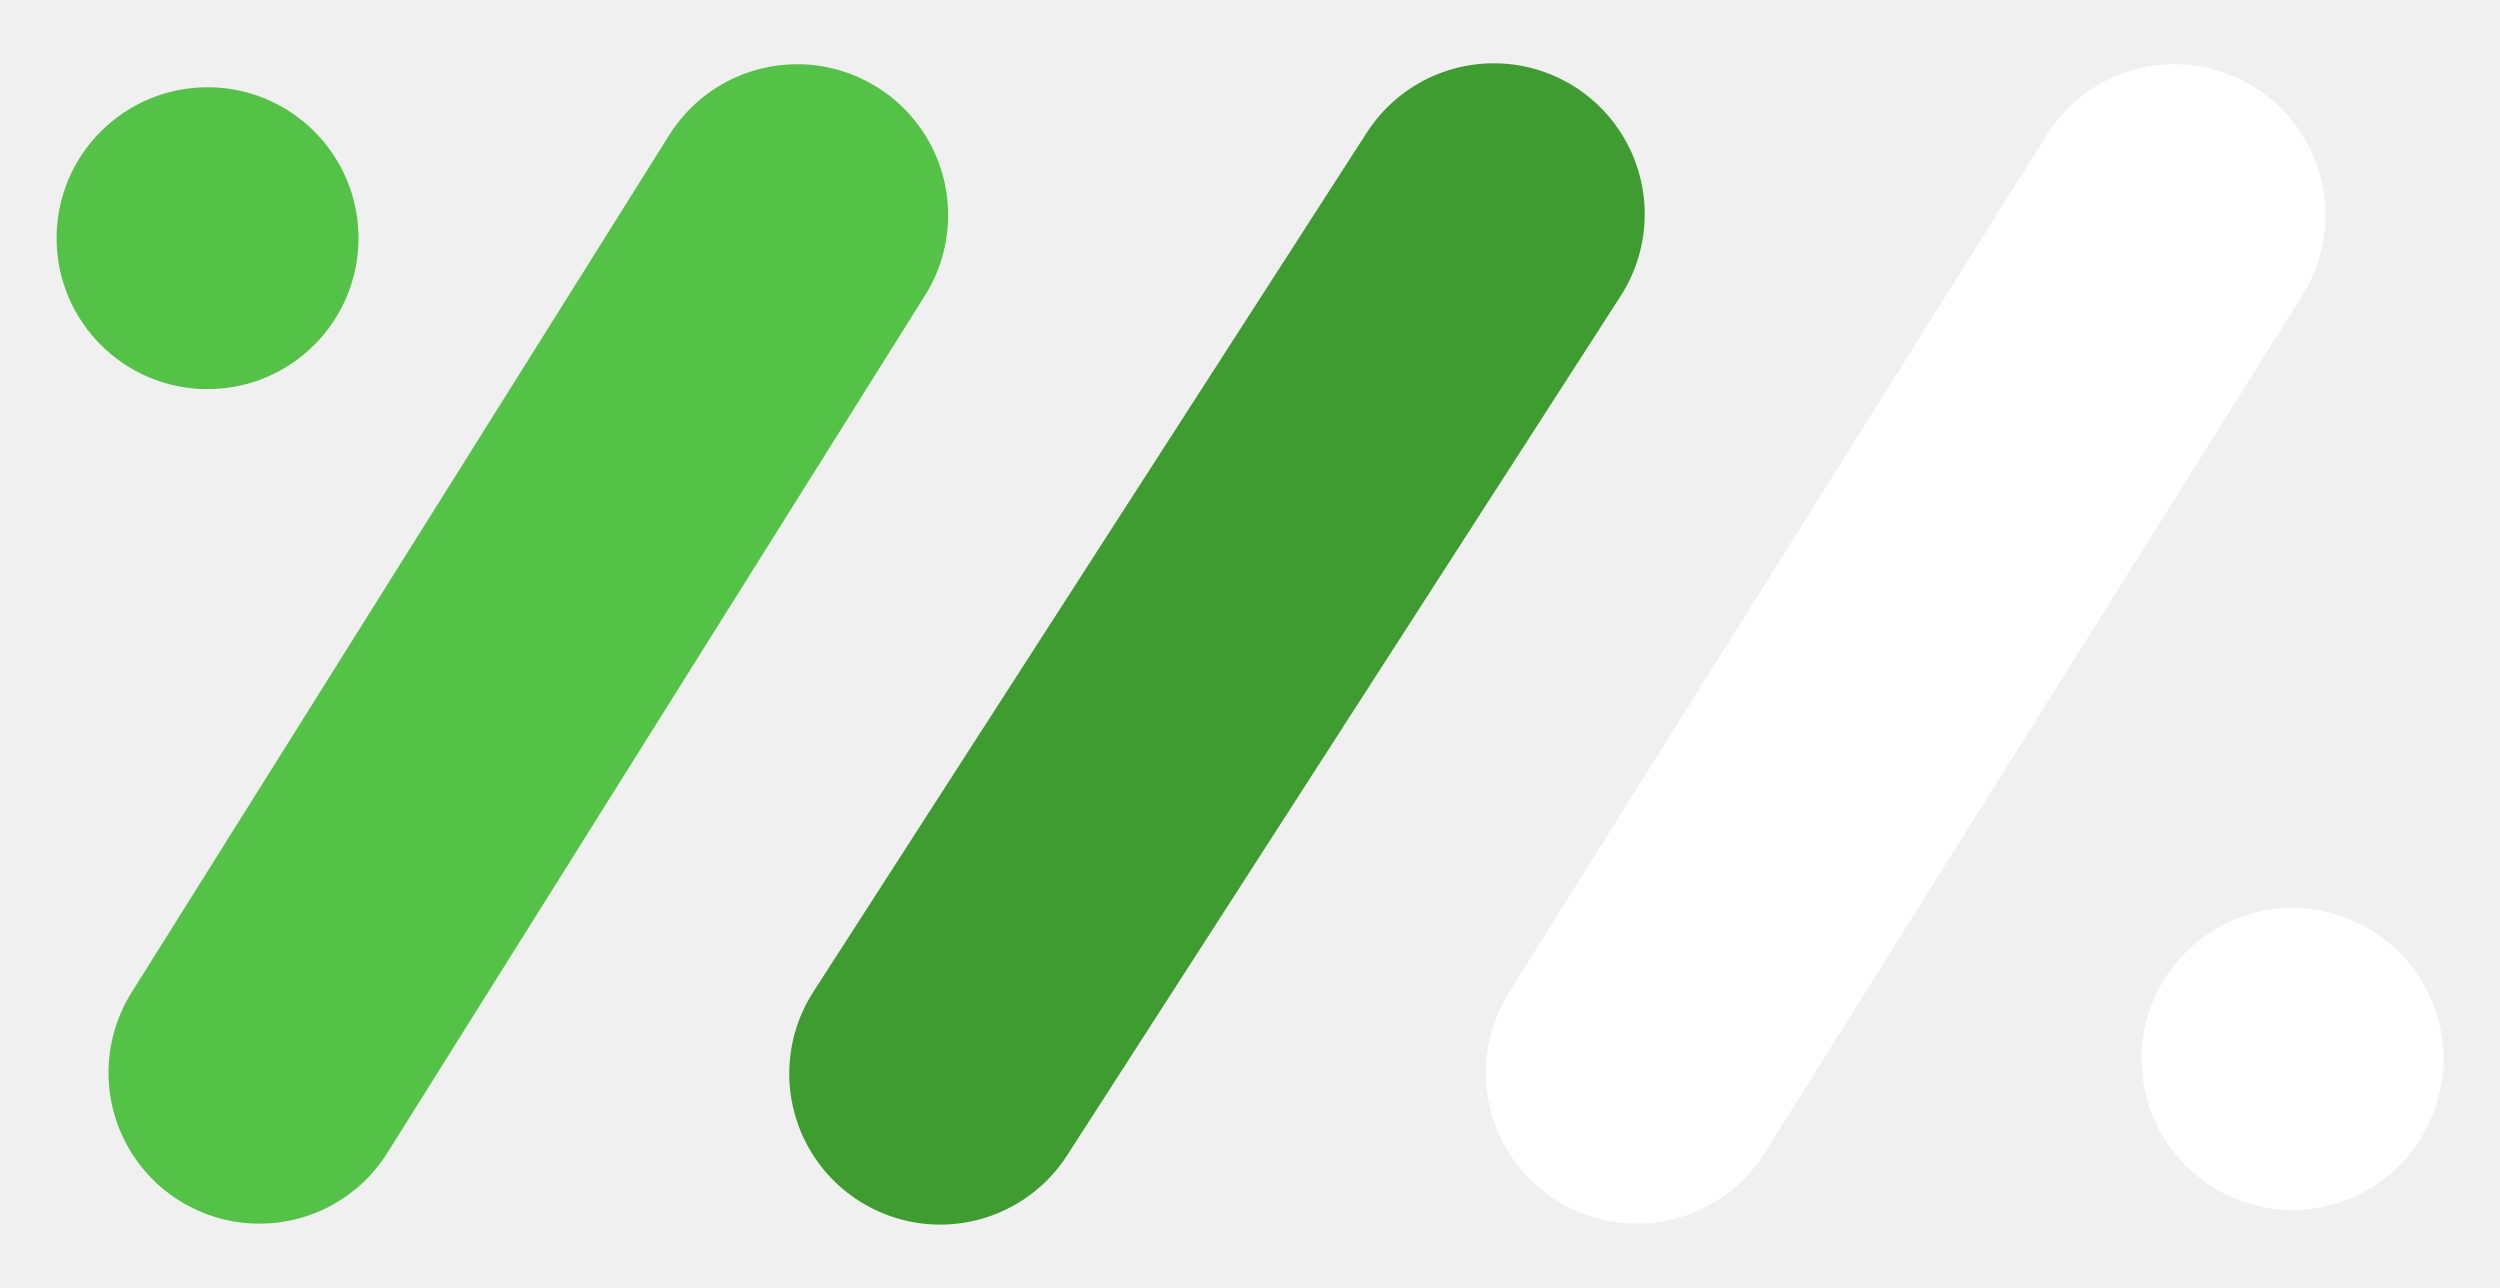
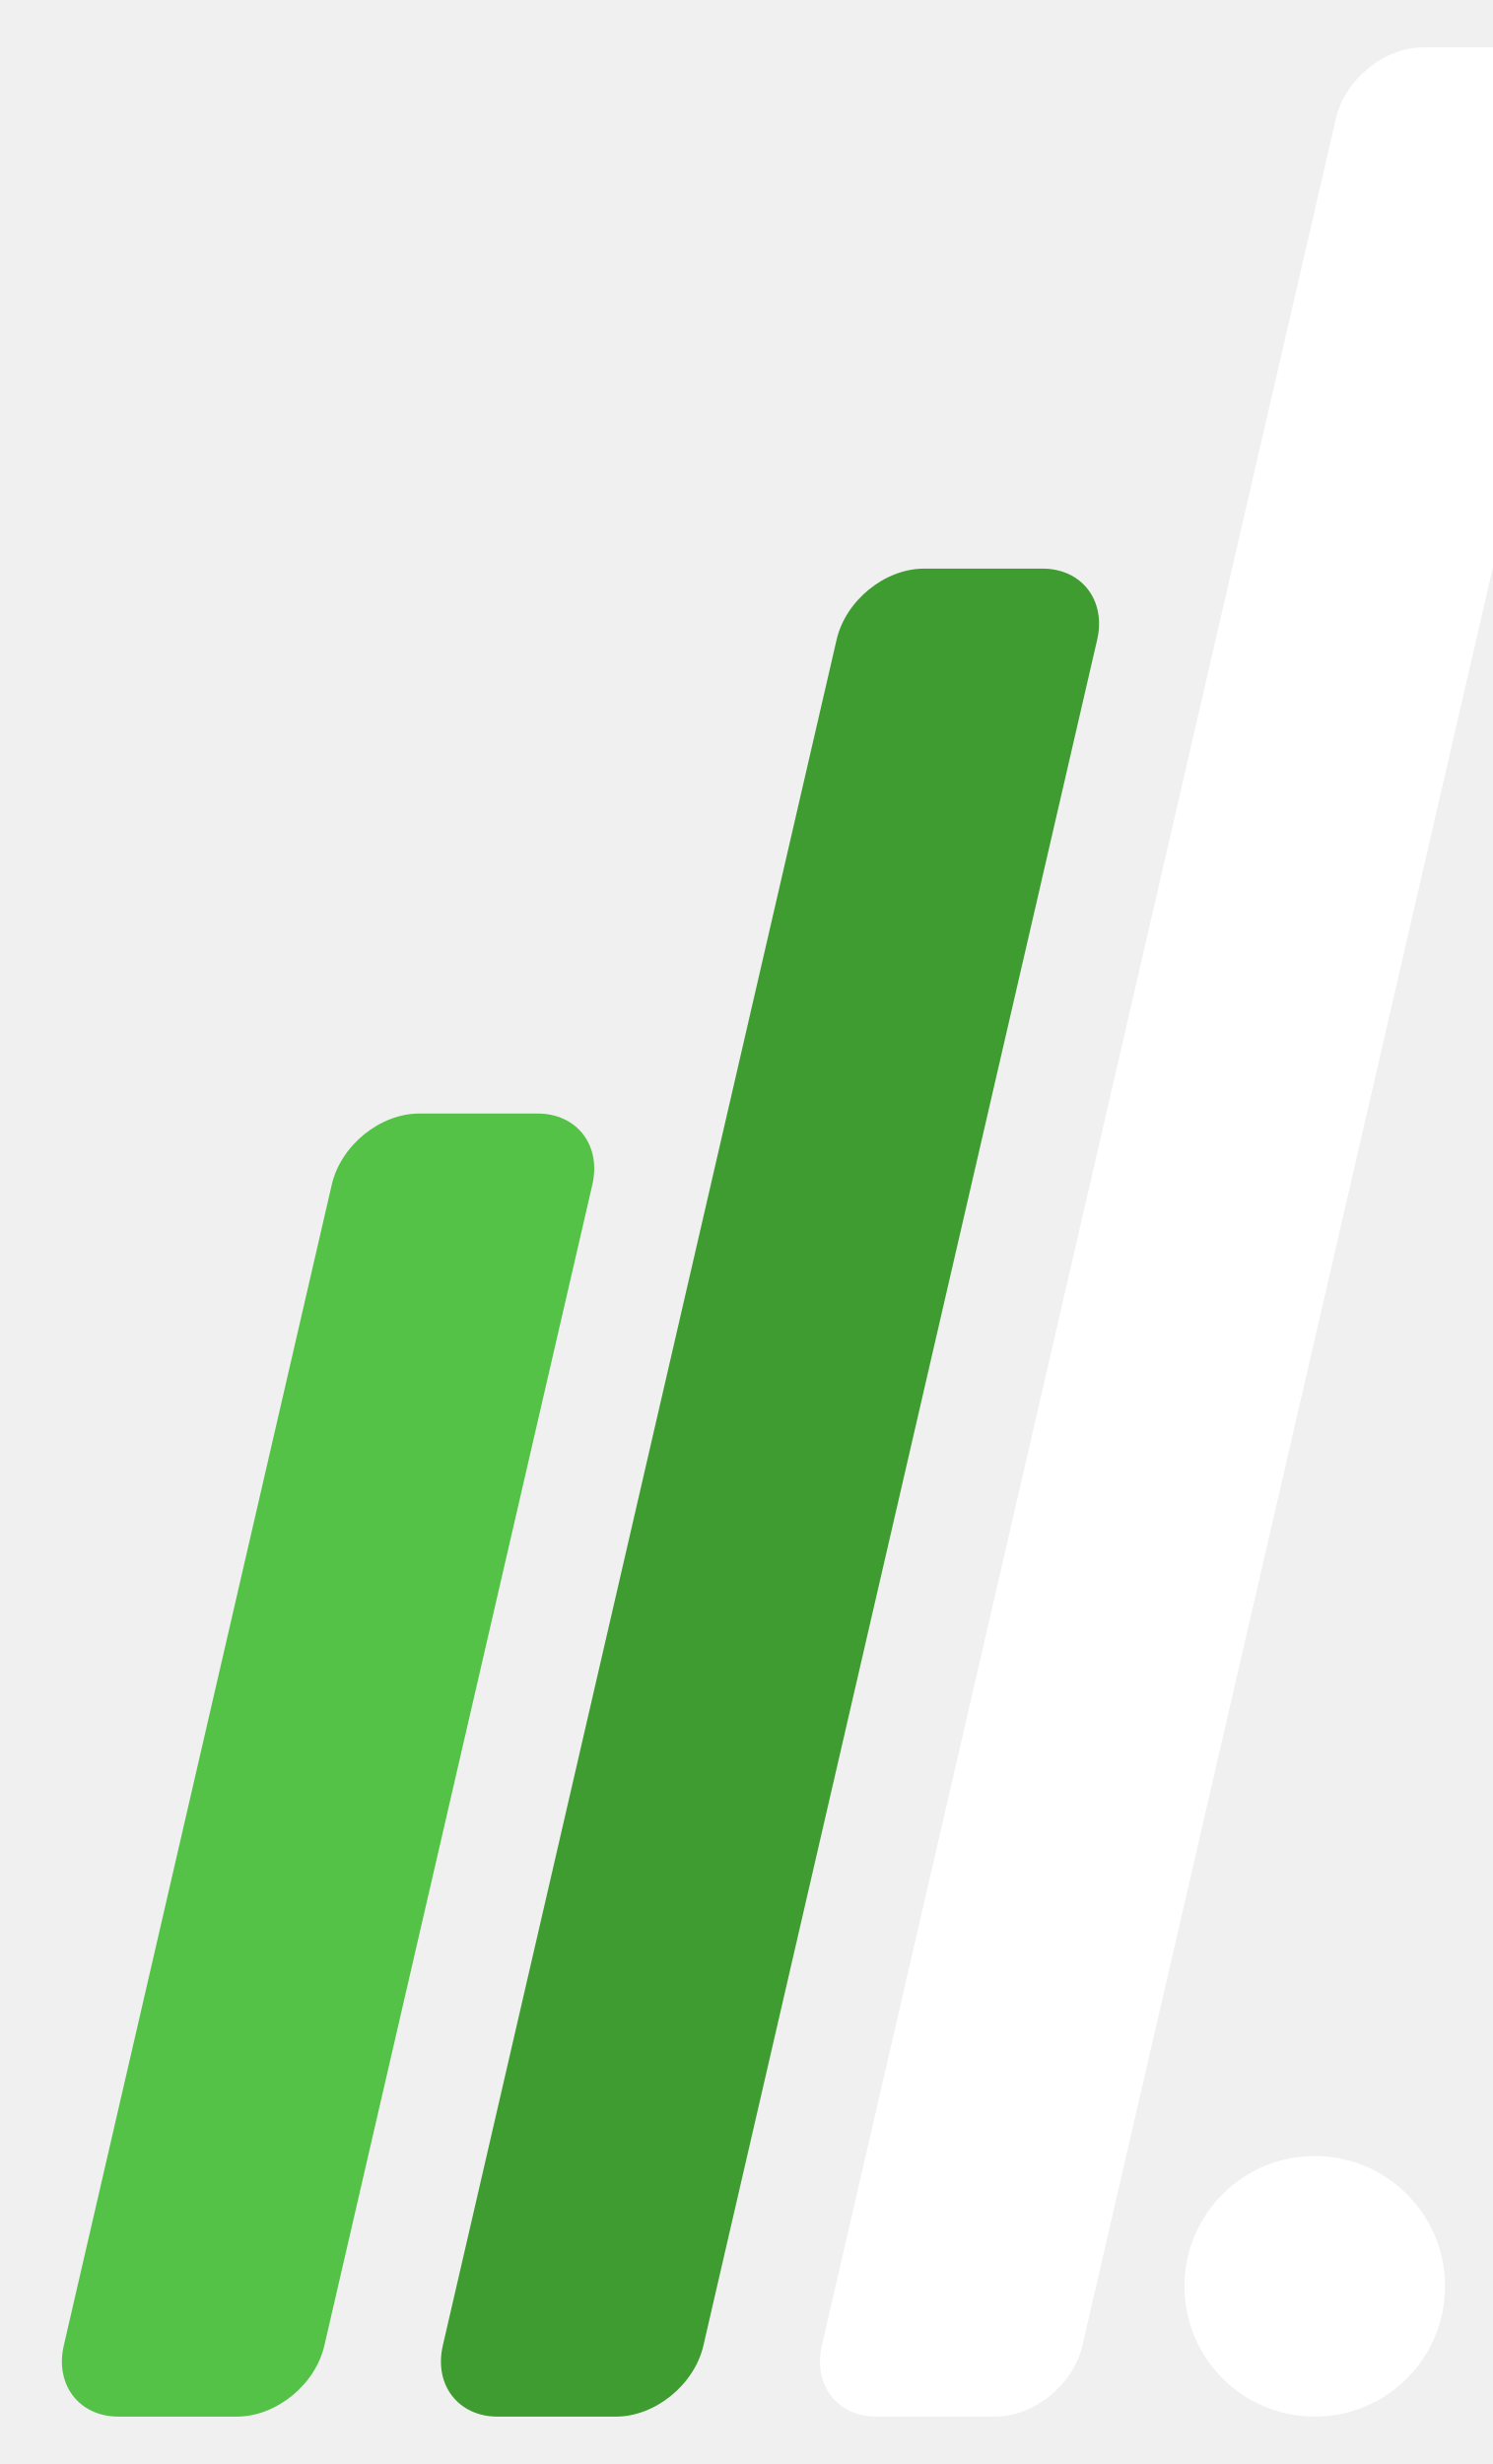
- <svg xmlns="http://www.w3.org/2000/svg" viewBox="0 0 132.5 67.55" role="img" aria-labelledby="tmw dmw" width="132" height="68">
-   <line x1="13.75" y1="56.5" x2="42.25" y2="11.05" stroke="#54c247" stroke-width="16.0" stroke-linecap="round" />
-   <line x1="49.83" y1="56.55" x2="79.17" y2="11.0" stroke="#3f9c30" stroke-width="16.0" stroke-linecap="round" />
-   <line x1="86.75" y1="56.5" x2="115.25" y2="11.05" stroke="#ffffff" stroke-width="16.0" stroke-linecap="round" />
-   <circle cx="11.0" cy="12.27" r="8.0" fill="#54c247" />
-   <circle cx="121.5" cy="55.77" r="8.0" fill="#ffffff" />
+ <svg xmlns="http://www.w3.org/2000/svg" viewBox="0.0 -2.0 63.0 104.0" role="img" aria-labelledby="tmw dmw" width="63" height="104">
+   <g transform="translate(25.087,0) skewX(-13)">
+     <rect x="0.0" y="45.0" width="11.0" height="55.0" rx="3.0" fill="#54c247" />
+     <rect x="16.0" y="22.0" width="11.0" height="78.0" rx="3.0" fill="#3f9c30" />
+     <rect x="32.0" y="0.0" width="11.0" height="100.0" rx="3.0" fill="#ffffff" />
+   </g>
+   <circle cx="55.5" cy="94.5" r="5.5" fill="#ffffff" />
</svg>
